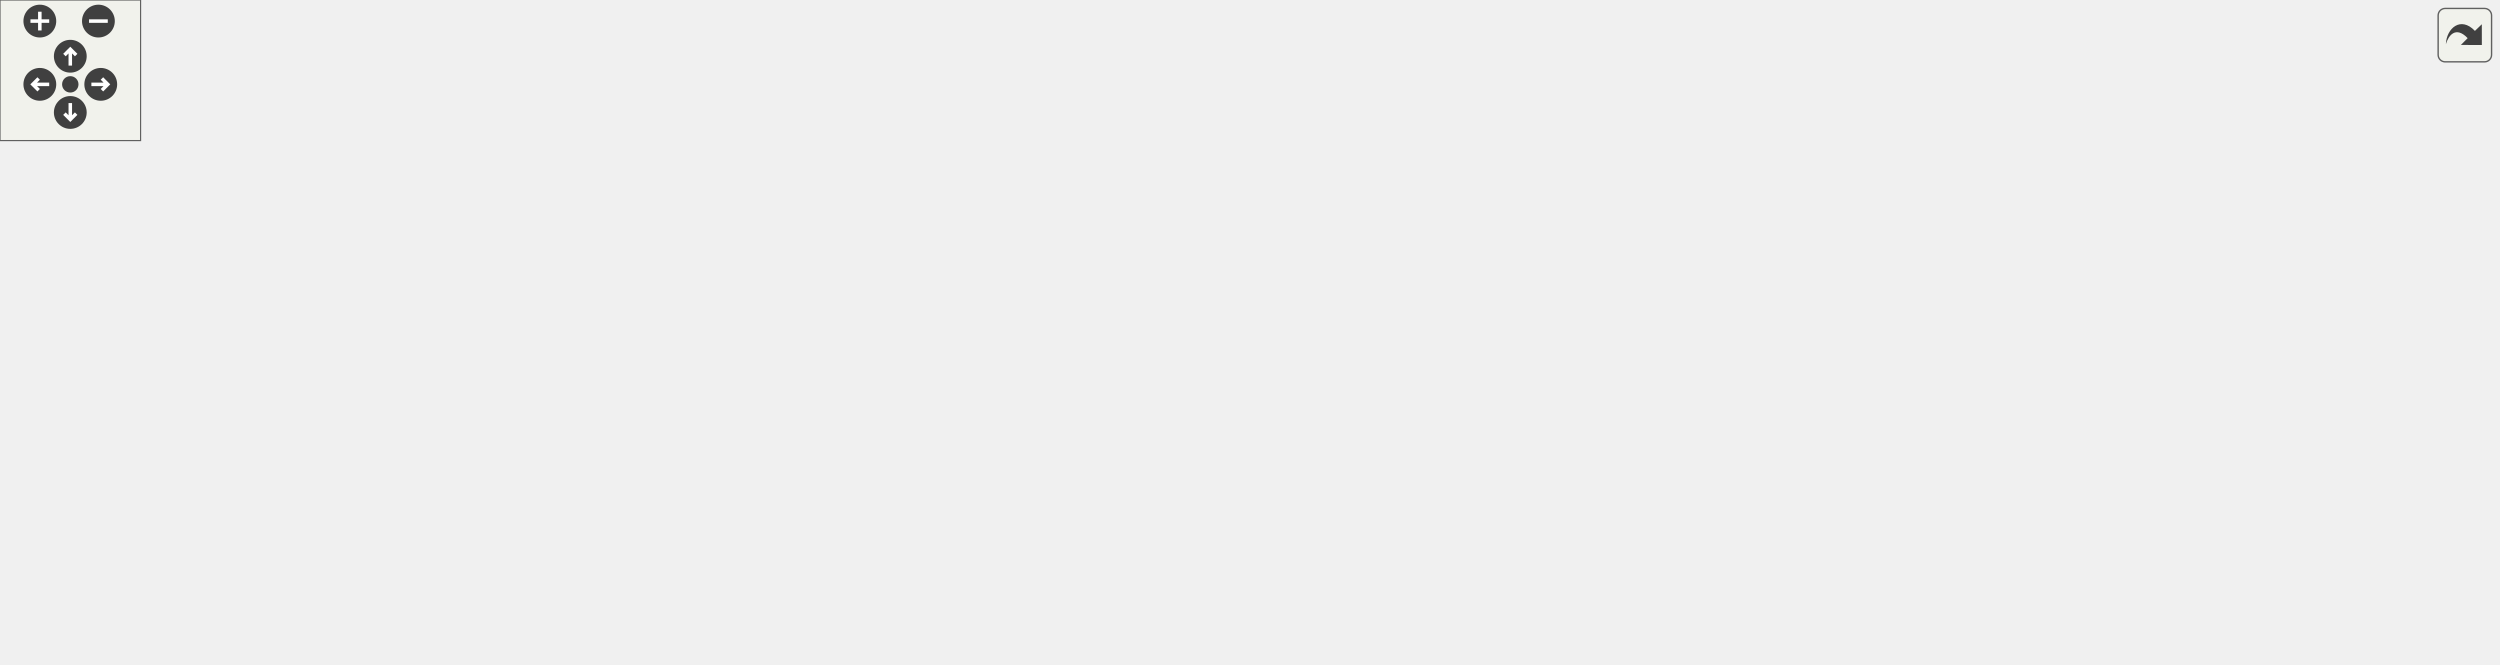
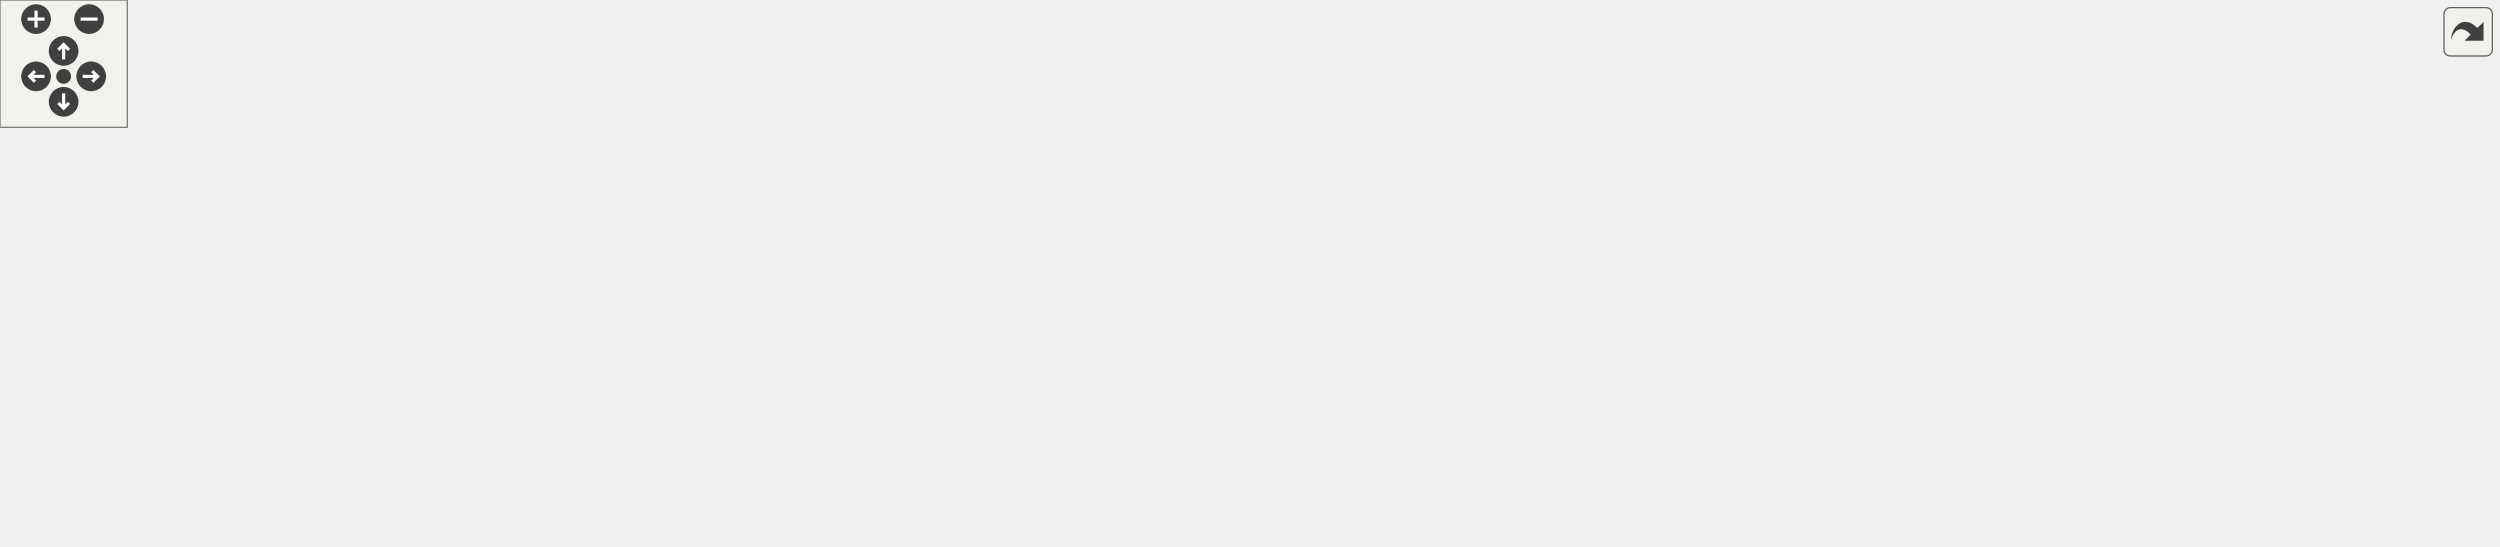
<svg xmlns="http://www.w3.org/2000/svg" xmlns:xlink="http://www.w3.org/1999/xlink" id="main" version="1.1" xml:space="preserve">
  <style type="text/css">
.edge:hover path { stroke: red; }
.edge:hover polygon { stroke: red; fill: red; }
</style>
  <defs>
    <circle id="rim" cx="0" cy="0" r="7" />
    <circle id="rim2" cx="0" cy="0" r="3.5" />
    <g id="zoomPlus">
      <use xlink:href="#rim" fill="#404040">
        <set attributeName="fill" to="#808080" begin="zoomplus.mouseover" end="zoomplus.mouseout" />
      </use>
      <path d="M-4,0h8M0,-4v8" fill="none" stroke="white" stroke-width="1.5" pointer-events="none" />
    </g>
    <g id="zoomMin">
      <use xlink:href="#rim" fill="#404040">
        <set attributeName="fill" to="#808080" begin="zoomminus.mouseover" end="zoomminus.mouseout" />
      </use>
      <path d="M-4,0h8" fill="none" stroke="white" stroke-width="1.5" pointer-events="none" />
    </g>
    <g id="dirArrow">
      <path fill="none" stroke="white" stroke-width="1.5" d="M0,-3.0v7 M-2.5,-0.5L0,-3.0L2.5,-0.5" />
    </g>
    <g id="resetDef">
      <use xlink:href="#rim2" fill="#404040">
        <set attributeName="fill" to="#808080" begin="reset.mouseover" end="reset.mouseout" />
      </use>
    </g>
  </defs>
  <svg id="graph" class="graph">
    <g id="viewport">
      <g id="node1" class="node">
-         <polygon fill="#bfbfbf" stroke="black" points="708.815,-205 708.815,-223 763.185,-223 763.185,-205 708.815,-205" />
-         <text text-anchor="middle" x="736" y="-211" font-family="Helvetica,sans-Serif" font-size="10.00">handle.h</text>
+         <polygon fill="#bfbfbf" stroke="black" points="820.815,-179 820.815,-197 875.185,-197 875.185,-179 820.815,-179" />
+         <text text-anchor="middle" x="848" y="-185" font-family="Helvetica,sans-Serif" font-size="10.00">handle.h</text>
      </g>
      <g id="node2" class="node">
        <g id="a_node2">
          <a xlink:href="config_8h_source.html" target="_top" xlink:title="RMF/config.h">
-             <polygon fill="none" stroke="black" points="525.269,-84 525.269,-102 600.731,-102 600.731,-84 525.269,-84" />
-             <text text-anchor="middle" x="563" y="-90" font-family="Helvetica,sans-Serif" font-size="10.00">RMF/config.h</text>
+             <polygon fill="none" stroke="black" points="772.269,-62 772.269,-80 847.731,-80 847.731,-62 772.269,-62" />
+             <text text-anchor="middle" x="810" y="-68" font-family="Helvetica,sans-Serif" font-size="10.00">RMF/config.h</text>
          </a>
        </g>
      </g>
      <g id="edge1" class="edge">
-         <path fill="none" stroke="midnightblue" d="M708.654,-209.729C679.546,-204.995 633.557,-193.777 603,-168 585.419,-153.169 574.33,-128.577 568.4,-111.848" />
-         <polygon fill="midnightblue" stroke="midnightblue" points="571.67,-110.587 565.231,-102.173 565.017,-112.765 571.67,-110.587" />
+         <path fill="none" stroke="midnightblue" d="M845.267,-178.729C839.16,-160.246 824.286,-115.234 815.937,-89.966" />
+         <polygon fill="midnightblue" stroke="midnightblue" points="819.169,-88.593 812.708,-80.196 812.522,-90.789 819.169,-88.593" />
      </g>
      <g id="node4" class="node">
        <g id="a_node4">
          <a xlink:href="HDF5_2infrastructure__macros_8h.html" target="_top" xlink:title="Various general useful macros for IMP. ">
-             <polygon fill="none" stroke="black" points="186.48,-149 186.48,-167 307.52,-167 307.52,-149 186.48,-149" />
-             <text text-anchor="middle" x="247" y="-155" font-family="Helvetica,sans-Serif" font-size="10.00">infrastructure_macros.h</text>
+             <polygon fill="none" stroke="black" points="316.48,-123 316.48,-141 437.52,-141 437.52,-123 316.48,-123" />
+             <text text-anchor="middle" x="377" y="-129" font-family="Helvetica,sans-Serif" font-size="10.00">infrastructure_macros.h</text>
          </a>
        </g>
      </g>
      <g id="edge3" class="edge">
-         <path fill="none" stroke="midnightblue" d="M708.661,-209.981C634.447,-201.786 427.432,-178.925 317.57,-166.793" />
-         <polygon fill="midnightblue" stroke="midnightblue" points="317.896,-163.308 307.572,-165.689 317.127,-170.265 317.896,-163.308" />
+         <path fill="none" stroke="midnightblue" d="M820.641,-183.863C748.936,-175.642 553.794,-153.269 447.799,-141.117" />
+         <polygon fill="midnightblue" stroke="midnightblue" points="448.16,-137.636 437.827,-139.974 447.363,-144.59 448.16,-137.636" />
      </g>
      <g id="node8" class="node">
-         <polygon fill="none" stroke="#bfbfbf" points="-0.616,-10 -0.616,-28 42.616,-28 42.616,-10 -0.616,-10" />
-         <text text-anchor="middle" x="21" y="-16" font-family="Helvetica,sans-Serif" font-size="10.00">vector</text>
+         <polygon fill="none" stroke="#bfbfbf" points="476.384,-1 476.384,-19 519.616,-19 519.616,-1 476.384,-1" />
+         <text text-anchor="middle" x="498" y="-7" font-family="Helvetica,sans-Serif" font-size="10.00">vector</text>
+       </g>
+       <g id="edge25" class="edge">
+         <path fill="none" stroke="midnightblue" d="M820.551,-184.878C762.612,-179.051 626.32,-158.068 543,-86 524.912,-70.354 512.047,-45.572 504.826,-28.817" />
+         <polygon fill="midnightblue" stroke="midnightblue" points="507.902,-27.091 500.897,-19.143 501.417,-29.725 507.902,-27.091" />
+       </g>
+       <g id="node13" class="node">
+         <g id="a_node13">
+           <a xlink:href="exceptions_8h.html" target="_top" xlink:title="Declarations of the various exception types. ">
+             <polygon fill="none" stroke="black" points="685.707,-123 685.707,-141 782.293,-141 782.293,-123 685.707,-123" />
+             <text text-anchor="middle" x="734" y="-129" font-family="Helvetica,sans-Serif" font-size="10.00">RMF/exceptions.h</text>
+           </a>
+         </g>
+       </g>
+       <g id="edge17" class="edge">
+         <path fill="none" stroke="midnightblue" d="M830.686,-178.799C811.997,-169.946 782.008,-155.74 760.381,-145.496" />
+         <polygon fill="midnightblue" stroke="midnightblue" points="761.639,-142.22 751.104,-141.102 758.643,-148.546 761.639,-142.22" />
+       </g>
+       <g id="node15" class="node">
+         <polygon fill="none" stroke="#bfbfbf" points="865.596,-62 865.596,-80 924.404,-80 924.404,-62 865.596,-62" />
+         <text text-anchor="middle" x="895" y="-68" font-family="Helvetica,sans-Serif" font-size="10.00">exception</text>
+       </g>
+       <g id="edge26" class="edge">
+         <path fill="none" stroke="midnightblue" d="M849.769,-178.792C852.609,-166.259 858.718,-141.73 867,-122 871.801,-110.562 878.568,-98.404 884.247,-88.942" />
+         <polygon fill="midnightblue" stroke="midnightblue" points="887.369,-90.547 889.642,-80.2 881.412,-86.871 887.369,-90.547" />
+       </g>
+       <g id="node16" class="node">
+         <polygon fill="none" stroke="#bfbfbf" points="875.985,-123 875.985,-141 942.015,-141 942.015,-123 875.985,-123" />
+         <text text-anchor="middle" x="909" y="-129" font-family="Helvetica,sans-Serif" font-size="10.00">H5Ipublic.h</text>
+       </g>
+       <g id="edge23" class="edge">
+         <path fill="none" stroke="midnightblue" d="M857.265,-178.799C866.491,-170.631 880.863,-157.908 892.12,-147.943" />
+         <polygon fill="midnightblue" stroke="midnightblue" points="894.481,-150.528 899.648,-141.279 889.841,-145.286 894.481,-150.528" />
+       </g>
+       <g id="node17" class="node">
+         <polygon fill="none" stroke="#bfbfbf" points="960.436,-123 960.436,-141 1017.56,-141 1017.56,-123 960.436,-123" />
+         <text text-anchor="middle" x="989" y="-129" font-family="Helvetica,sans-Serif" font-size="10.00">algorithm</text>
+       </g>
+       <g id="edge24" class="edge">
+         <path fill="none" stroke="midnightblue" d="M869.109,-178.916C892.783,-169.849 931.39,-155.063 958.378,-144.727" />
+         <polygon fill="midnightblue" stroke="midnightblue" points="959.66,-147.985 967.747,-141.14 957.156,-141.448 959.66,-147.985" />
+       </g>
+       <g id="node18" class="node">
+         <polygon fill="none" stroke="#bfbfbf" points="1035.61,-123 1035.61,-141 1074.39,-141 1074.39,-123 1035.61,-123" />
+         <text text-anchor="middle" x="1055" y="-129" font-family="Helvetica,sans-Serif" font-size="10.00">limits</text>
      </g>
      <g id="edge27" class="edge">
-         <path fill="none" stroke="midnightblue" d="M708.708,-212.469C610.801,-210.306 277.719,-200.659 177,-168 131.466,-153.235 119.865,-144.8 85,-112 61.227,-89.635 41.128,-57.075 30.096,-37.285" />
-         <polygon fill="midnightblue" stroke="midnightblue" points="33.026,-35.345 25.183,-28.222 26.872,-38.682 33.026,-35.345" />
-       </g>
-       <g id="node14" class="node">
-         <g id="a_node14">
-           <a xlink:href="exceptions_8h.html" target="_top" xlink:title="Declarations of the various exception types. ">
-             <polygon fill="none" stroke="black" points="611.707,-149 611.707,-167 708.293,-167 708.293,-149 611.707,-149" />
-             <text text-anchor="middle" x="660" y="-155" font-family="Helvetica,sans-Serif" font-size="10.00">RMF/exceptions.h</text>
-           </a>
-         </g>
-       </g>
-       <g id="edge18" class="edge">
-         <path fill="none" stroke="midnightblue" d="M724.457,-204.799C712.628,-196.393 694.008,-183.163 679.815,-173.079" />
-         <polygon fill="midnightblue" stroke="midnightblue" points="681.83,-170.218 671.651,-167.279 677.776,-175.924 681.83,-170.218" />
-       </g>
-       <g id="node16" class="node">
-         <polygon fill="none" stroke="#bfbfbf" points="936.596,-84 936.596,-102 995.404,-102 995.404,-84 936.596,-84" />
-         <text text-anchor="middle" x="966" y="-90" font-family="Helvetica,sans-Serif" font-size="10.00">exception</text>
+         <path fill="none" stroke="midnightblue" d="M875.26,-180.586C908.443,-172.676 966.389,-158.53 1025.51,-142.021" />
+         <polygon fill="midnightblue" stroke="midnightblue" points="1026.71,-145.319 1035.39,-139.242 1024.81,-138.58 1026.71,-145.319" />
+       </g>
+       <g id="node19" class="node">
+         <polygon fill="none" stroke="#bfbfbf" points="1092.62,-123 1092.62,-141 1177.38,-141 1177.38,-123 1092.62,-123" />
+         <text text-anchor="middle" x="1135" y="-129" font-family="Helvetica,sans-Serif" font-size="10.00">boost/utility.hpp</text>
      </g>
      <g id="edge28" class="edge">
-         <path fill="none" stroke="midnightblue" d="M735.873,-204.853C736.128,-191.023 738.764,-162.998 755,-148 812.689,-94.709 853.545,-136.986 928,-112 932.561,-110.469 937.292,-108.534 941.804,-106.503" />
-         <polygon fill="midnightblue" stroke="midnightblue" points="943.662,-109.495 951.178,-102.027 940.645,-103.178 943.662,-109.495" />
-       </g>
-       <g id="node18" class="node">
-         <polygon fill="none" stroke="#bfbfbf" points="763.985,-149 763.985,-167 830.015,-167 830.015,-149 763.985,-149" />
-         <text text-anchor="middle" x="797" y="-155" font-family="Helvetica,sans-Serif" font-size="10.00">H5Ipublic.h</text>
-       </g>
-       <g id="edge25" class="edge">
-         <path fill="none" stroke="midnightblue" d="M745.265,-204.799C754.491,-196.631 768.863,-183.908 780.12,-173.943" />
-         <polygon fill="midnightblue" stroke="midnightblue" points="782.481,-176.528 787.648,-167.279 777.841,-171.286 782.481,-176.528" />
-       </g>
-       <g id="node19" class="node">
-         <polygon fill="none" stroke="#bfbfbf" points="848.436,-149 848.436,-167 905.564,-167 905.564,-149 848.436,-149" />
-         <text text-anchor="middle" x="877" y="-155" font-family="Helvetica,sans-Serif" font-size="10.00">algorithm</text>
-       </g>
-       <g id="edge26" class="edge">
-         <path fill="none" stroke="midnightblue" d="M757.109,-204.916C780.783,-195.849 819.39,-181.063 846.378,-170.727" />
-         <polygon fill="midnightblue" stroke="midnightblue" points="847.66,-173.985 855.747,-167.14 845.156,-167.448 847.66,-173.985" />
-       </g>
-       <g id="node20" class="node">
-         <polygon fill="none" stroke="#bfbfbf" points="923.613,-149 923.613,-167 962.387,-167 962.387,-149 923.613,-149" />
-         <text text-anchor="middle" x="943" y="-155" font-family="Helvetica,sans-Serif" font-size="10.00">limits</text>
-       </g>
-       <g id="edge29" class="edge">
-         <path fill="none" stroke="midnightblue" d="M763.26,-206.586C796.443,-198.676 854.389,-184.53 913.507,-168.021" />
-         <polygon fill="midnightblue" stroke="midnightblue" points="914.708,-171.319 923.387,-165.242 912.813,-164.58 914.708,-171.319" />
-       </g>
-       <g id="node21" class="node">
-         <polygon fill="none" stroke="#bfbfbf" points="980.625,-149 980.625,-167 1065.38,-167 1065.38,-149 980.625,-149" />
-         <text text-anchor="middle" x="1023" y="-155" font-family="Helvetica,sans-Serif" font-size="10.00">boost/utility.hpp</text>
-       </g>
-       <g id="edge30" class="edge">
-         <path fill="none" stroke="midnightblue" d="M763.259,-207.871C810.776,-198.931 909.527,-180.35 970.644,-168.851" />
-         <polygon fill="midnightblue" stroke="midnightblue" points="971.306,-172.288 980.486,-166.999 970.011,-165.409 971.306,-172.288" />
+         <path fill="none" stroke="midnightblue" d="M875.259,-181.871C922.776,-172.931 1021.53,-154.35 1082.64,-142.851" />
+         <polygon fill="midnightblue" stroke="midnightblue" points="1083.31,-146.288 1092.49,-140.999 1082.01,-139.409 1083.31,-146.288" />
      </g>
      <g id="node3" class="node">
        <g id="a_node3">
          <a xlink:href="compiler__macros_8h.html" target="_top" xlink:title="Various compiler workarounds. ">
-             <polygon fill="none" stroke="black" points="667.544,-10 667.544,-28 792.456,-28 792.456,-10 667.544,-10" />
-             <text text-anchor="middle" x="730" y="-16" font-family="Helvetica,sans-Serif" font-size="10.00">RMF/compiler_macros.h</text>
+             <polygon fill="none" stroke="black" points="681.544,-1 681.544,-19 806.456,-19 806.456,-1 681.544,-1" />
+             <text text-anchor="middle" x="744" y="-7" font-family="Helvetica,sans-Serif" font-size="10.00">RMF/compiler_macros.h</text>
          </a>
        </g>
      </g>
      <g id="edge2" class="edge">
-         <path fill="none" stroke="midnightblue" d="M581.832,-83.881C611.102,-71.261 667.687,-46.865 701.83,-32.145" />
-         <polygon fill="midnightblue" stroke="midnightblue" points="703.439,-35.263 711.236,-28.09 700.668,-28.835 703.439,-35.263" />
+         <path fill="none" stroke="midnightblue" d="M800.823,-61.796C790.479,-52.55 773.449,-37.326 760.725,-25.951" />
+         <polygon fill="midnightblue" stroke="midnightblue" points="762.887,-23.189 753.099,-19.134 758.222,-28.408 762.887,-23.189" />
      </g>
      <g id="node5" class="node">
-         <polygon fill="none" stroke="#bfbfbf" points="133.219,-10 133.219,-28 184.781,-28 184.781,-10 133.219,-10" />
-         <text text-anchor="middle" x="159" y="-16" font-family="Helvetica,sans-Serif" font-size="10.00">sstream</text>
+         <polygon fill="none" stroke="#bfbfbf" points="72.219,-1 72.219,-19 123.781,-19 123.781,-1 72.219,-1" />
+         <text text-anchor="middle" x="98" y="-7" font-family="Helvetica,sans-Serif" font-size="10.00">sstream</text>
      </g>
      <g id="edge4" class="edge">
-         <path fill="none" stroke="midnightblue" d="M241.759,-148.84C227.669,-126.905 188.761,-66.332 169.744,-36.726" />
-         <polygon fill="midnightblue" stroke="midnightblue" points="172.674,-34.812 164.325,-28.29 166.785,-38.596 172.674,-34.812" />
+         <path fill="none" stroke="midnightblue" d="M358.261,-122.94C310.313,-102.318 182.967,-47.545 126.105,-23.088" />
+         <polygon fill="midnightblue" stroke="midnightblue" points="127.227,-19.761 116.658,-19.025 124.461,-26.191 127.227,-19.761" />
      </g>
      <g id="node6" class="node">
-         <polygon fill="none" stroke="#bfbfbf" points="60.828,-10 60.828,-28 115.172,-28 115.172,-10 60.828,-10" />
-         <text text-anchor="middle" x="88" y="-16" font-family="Helvetica,sans-Serif" font-size="10.00">iostream</text>
+         <polygon fill="none" stroke="#bfbfbf" points="-0.172,-1 -0.172,-19 54.172,-19 54.172,-1 -0.172,-1" />
+         <text text-anchor="middle" x="27" y="-7" font-family="Helvetica,sans-Serif" font-size="10.00">iostream</text>
      </g>
      <g id="edge5" class="edge">
-         <path fill="none" stroke="midnightblue" d="M236.766,-148.822C225.648,-139.892 207.41,-125.112 192,-112 160.695,-85.364 124.955,-53.397 104.575,-35.016" />
-         <polygon fill="midnightblue" stroke="midnightblue" points="106.844,-32.349 97.078,-28.242 102.151,-37.543 106.844,-32.349" />
+         <path fill="none" stroke="midnightblue" d="M338.384,-122.958C302.382,-115.031 247.418,-101.829 201,-86 146.876,-67.543 86.023,-39.569 52.538,-23.514" />
+         <polygon fill="midnightblue" stroke="midnightblue" points="53.982,-20.324 43.455,-19.128 50.938,-26.628 53.982,-20.324" />
      </g>
      <g id="node7" class="node">
-         <polygon fill="none" stroke="#bfbfbf" points="608.773,-10 608.773,-28 649.227,-28 649.227,-10 608.773,-10" />
-         <text text-anchor="middle" x="629" y="-16" font-family="Helvetica,sans-Serif" font-size="10.00">string</text>
+         <polygon fill="none" stroke="#bfbfbf" points="537.773,-1 537.773,-19 578.227,-19 578.227,-1 537.773,-1" />
+         <text text-anchor="middle" x="558" y="-7" font-family="Helvetica,sans-Serif" font-size="10.00">string</text>
      </g>
      <g id="edge6" class="edge">
-         <path fill="none" stroke="midnightblue" d="M277.986,-148.945C340.354,-132.211 484.828,-90.806 599,-38 602.032,-36.598 605.146,-34.967 608.167,-33.271" />
-         <polygon fill="midnightblue" stroke="midnightblue" points="609.97,-36.271 616.774,-28.149 606.391,-30.255 609.97,-36.271" />
+         <path fill="none" stroke="midnightblue" d="M389.495,-122.916C403.34,-113.944 426.313,-99.01 446,-86 478.088,-64.794 515.138,-39.904 537.553,-24.8" />
+         <polygon fill="midnightblue" stroke="midnightblue" points="539.598,-27.642 545.933,-19.15 535.685,-21.838 539.598,-27.642" />
      </g>
      <g id="edge7" class="edge">
-         <path fill="none" stroke="midnightblue" d="M224.82,-148.871C203.679,-140.744 171.266,-127.281 145,-112 104.526,-88.453 61.551,-54.205 38.334,-34.823" />
-         <polygon fill="midnightblue" stroke="midnightblue" points="40.351,-31.946 30.45,-28.176 35.839,-37.298 40.351,-31.946" />
+         <path fill="none" stroke="midnightblue" d="M383.965,-122.838C396.104,-108.752 422.125,-79.16 446,-56 456.846,-45.479 469.677,-34.362 479.88,-25.81" />
+         <polygon fill="midnightblue" stroke="midnightblue" points="482.268,-28.377 487.731,-19.299 477.799,-22.989 482.268,-28.377" />
      </g>
      <g id="node9" class="node">
        <g id="a_node9">
          <a xlink:href="infrastructure__macros_8h.html" target="_top" xlink:title="Various general useful macros for IMP. ">
-             <polygon fill="none" stroke="black" points="242.604,-79 242.604,-107 341.396,-107 341.396,-79 242.604,-79" />
-             <text text-anchor="start" x="250.604" y="-95" font-family="Helvetica,sans-Serif" font-size="10.00">RMF/infrastructure</text>
-             <text text-anchor="middle" x="292" y="-85" font-family="Helvetica,sans-Serif" font-size="10.00">_macros.h</text>
+             <polygon fill="none" stroke="black" points="295.604,-57 295.604,-85 394.396,-85 394.396,-57 295.604,-57" />
+             <text text-anchor="start" x="303.604" y="-73" font-family="Helvetica,sans-Serif" font-size="10.00">RMF/infrastructure</text>
+             <text text-anchor="middle" x="345" y="-63" font-family="Helvetica,sans-Serif" font-size="10.00">_macros.h</text>
          </a>
        </g>
      </g>
      <g id="edge8" class="edge">
-         <path fill="none" stroke="midnightblue" d="M252.883,-148.764C258.882,-140.365 268.442,-126.981 276.609,-115.547" />
-         <polygon fill="midnightblue" stroke="midnightblue" points="279.537,-117.47 282.501,-107.298 273.841,-113.401 279.537,-117.47" />
+         <path fill="none" stroke="midnightblue" d="M372.551,-122.796C368.542,-115.406 362.463,-104.197 357.034,-94.187" />
+         <polygon fill="midnightblue" stroke="midnightblue" points="359.961,-92.243 352.117,-85.121 353.808,-95.581 359.961,-92.243" />
      </g>
      <g id="edge12" class="edge">
-         <path fill="none" stroke="midnightblue" d="M341.4,-86.28C411.967,-77.754 545.539,-60.297 658,-38 668.727,-35.873 680.255,-33.178 690.875,-30.525" />
-         <polygon fill="midnightblue" stroke="midnightblue" points="691.896,-33.877 700.722,-28.015 690.167,-27.094 691.896,-33.877" />
+         <path fill="none" stroke="midnightblue" d="M394.727,-62.647C466.701,-52.004 599.965,-32.298 679.443,-20.546" />
+         <polygon fill="midnightblue" stroke="midnightblue" points="680.432,-23.938 689.813,-19.013 679.408,-17.013 680.432,-23.938" />
      </g>
      <g id="edge9" class="edge">
-         <path fill="none" stroke="midnightblue" d="M267.915,-78.961C243.728,-65.868 206.693,-45.819 182.658,-32.807" />
-         <polygon fill="midnightblue" stroke="midnightblue" points="184.295,-29.714 173.835,-28.031 180.962,-35.869 184.295,-29.714" />
+         <path fill="none" stroke="midnightblue" d="M295.244,-58.562C254.422,-49.111 194.868,-35.169 133.792,-20.16" />
+         <polygon fill="midnightblue" stroke="midnightblue" points="134.526,-16.736 123.979,-17.742 132.851,-23.533 134.526,-16.736" />
      </g>
      <g id="edge10" class="edge">
-         <path fill="none" stroke="midnightblue" d="M244.967,-78.977C210.9,-69.04 163.997,-54.316 124,-38 119.997,-36.367 115.825,-34.472 111.801,-32.536" />
-         <polygon fill="midnightblue" stroke="midnightblue" points="113.337,-29.391 102.827,-28.053 110.209,-35.653 113.337,-29.391" />
+         <path fill="none" stroke="midnightblue" d="M295.385,-62.274C240.996,-53.566 150.957,-38.451 64.455,-20.201" />
+         <polygon fill="midnightblue" stroke="midnightblue" points="64.981,-16.734 54.472,-18.077 63.524,-23.581 64.981,-16.734" />
      </g>
      <g id="edge11" class="edge">
-         <path fill="none" stroke="midnightblue" d="M341.494,-83.531C426.787,-68.904 592.979,-40.247 599,-38 602.404,-36.73 605.854,-35.07 609.145,-33.273" />
-         <polygon fill="midnightblue" stroke="midnightblue" points="611.057,-36.207 617.819,-28.051 607.447,-30.21 611.057,-36.207" />
+         <path fill="none" stroke="midnightblue" d="M394.025,-56.958C430.93,-47.055 482.725,-32.974 528,-20 528.098,-19.972 528.196,-19.944 528.295,-19.916" />
+         <polygon fill="midnightblue" stroke="midnightblue" points="529.072,-23.335 537.687,-17.168 527.106,-16.616 529.072,-23.335" />
+       </g>
+       <g id="edge13" class="edge">
+         <path fill="none" stroke="midnightblue" d="M378.956,-56.906C405.381,-46.716 441.736,-32.697 467.297,-22.84" />
+         <polygon fill="midnightblue" stroke="midnightblue" points="468.786,-26.017 476.857,-19.153 466.267,-19.486 468.786,-26.017" />
+       </g>
+       <g id="node10" class="node">
+         <polygon fill="none" stroke="#bfbfbf" points="256.306,-1 256.306,-19 345.694,-19 345.694,-1 256.306,-1" />
+         <text text-anchor="middle" x="301" y="-7" font-family="Helvetica,sans-Serif" font-size="10.00">boost/config.hpp</text>
      </g>
      <g id="edge14" class="edge">
-         <path fill="none" stroke="midnightblue" d="M242.437,-85.366C192.977,-77.71 115.419,-62.867 52,-38 48.594,-36.665 45.118,-34.993 41.783,-33.211" />
-         <polygon fill="midnightblue" stroke="midnightblue" points="43.343,-30.069 32.936,-28.08 39.831,-36.125 43.343,-30.069" />
-       </g>
-       <g id="node10" class="node">
-         <polygon fill="none" stroke="black" points="429,-1 429,-37 483,-37 483,-1 429,-1" />
-         <text text-anchor="middle" x="455.515" y="-16" font-family="Helvetica,sans-Serif" font-size="10.00">Node10</text>
-       </g>
-       <g id="edge13" class="edge">
-         <path fill="none" stroke="midnightblue" d="M324.605,-78.923C348.591,-69.153 382.147,-55.175 419.413,-38.146" />
-         <polygon fill="midnightblue" stroke="midnightblue" points="421.342,-41.111 428.964,-33.752 418.416,-34.752 421.342,-41.111" />
+         <path fill="none" stroke="midnightblue" d="M335.235,-56.906C328.712,-48.159 320.084,-36.59 313.122,-27.255" />
+         <polygon fill="midnightblue" stroke="midnightblue" points="315.864,-25.077 307.08,-19.153 310.253,-29.262 315.864,-25.077" />
      </g>
      <g id="node11" class="node">
-         <polygon fill="none" stroke="#bfbfbf" points="501.306,-10 501.306,-28 590.694,-28 590.694,-10 501.306,-10" />
-         <text text-anchor="middle" x="546" y="-16" font-family="Helvetica,sans-Serif" font-size="10.00">boost/config.hpp</text>
+         <polygon fill="none" stroke="#bfbfbf" points="363.53,-1 363.53,-19 458.47,-19 458.47,-1 363.53,-1" />
+         <text text-anchor="middle" x="411" y="-7" font-family="Helvetica,sans-Serif" font-size="10.00">boost/version.hpp</text>
      </g>
      <g id="edge15" class="edge">
-         <path fill="none" stroke="midnightblue" d="M341.541,-79.478C382.153,-69.008 441.035,-53.36 492,-38 498.866,-35.931 506.178,-33.588 513.131,-31.294" />
-         <polygon fill="midnightblue" stroke="midnightblue" points="514.596,-34.495 522.969,-28.004 512.376,-27.856 514.596,-34.495" />
+         <path fill="none" stroke="midnightblue" d="M359.648,-56.906C369.937,-47.708 383.717,-35.39 394.411,-25.829" />
+         <polygon fill="midnightblue" stroke="midnightblue" points="396.757,-28.427 401.879,-19.153 392.091,-23.209 396.757,-28.427" />
      </g>
      <g id="node12" class="node">
-         <polygon fill="none" stroke="#bfbfbf" points="202.53,-10 202.53,-28 297.47,-28 297.47,-10 202.53,-10" />
-         <text text-anchor="middle" x="250" y="-16" font-family="Helvetica,sans-Serif" font-size="10.00">boost/version.hpp</text>
+         <polygon fill="none" stroke="#bfbfbf" points="141.971,-1 141.971,-19 238.029,-19 238.029,-1 141.971,-1" />
+         <text text-anchor="middle" x="190" y="-7" font-family="Helvetica,sans-Serif" font-size="10.00">boost/foreach.hpp</text>
      </g>
      <g id="edge16" class="edge">
-         <path fill="none" stroke="midnightblue" d="M284.297,-78.794C277.427,-67.018 267.334,-49.715 259.874,-36.927" />
-         <polygon fill="midnightblue" stroke="midnightblue" points="262.842,-35.068 254.78,-28.194 256.795,-38.595 262.842,-35.068" />
-       </g>
-       <g id="node13" class="node">
-         <polygon fill="none" stroke="#bfbfbf" points="314.971,-10 314.971,-28 411.029,-28 411.029,-10 314.971,-10" />
-         <text text-anchor="middle" x="363" y="-16" font-family="Helvetica,sans-Serif" font-size="10.00">boost/foreach.hpp</text>
-       </g>
-       <g id="edge17" class="edge">
-         <path fill="none" stroke="midnightblue" d="M305.022,-78.794C317.09,-66.557 335.044,-48.349 347.771,-35.444" />
-         <polygon fill="midnightblue" stroke="midnightblue" points="350.391,-37.772 354.92,-28.194 345.407,-32.856 350.391,-37.772" />
+         <path fill="none" stroke="midnightblue" d="M310.6,-56.906C283.83,-46.716 247,-32.697 221.105,-22.84" />
+         <polygon fill="midnightblue" stroke="midnightblue" points="222.011,-19.44 211.42,-19.153 219.521,-25.982 222.011,-19.44" />
+       </g>
+       <g id="edge21" class="edge">
+         <path fill="none" stroke="midnightblue" d="M744.567,-122.796C756.705,-113.374 776.839,-97.744 791.572,-86.306" />
+         <polygon fill="midnightblue" stroke="midnightblue" points="793.769,-89.031 799.522,-80.134 789.477,-83.502 793.769,-89.031" />
      </g>
      <g id="edge22" class="edge">
-         <path fill="none" stroke="midnightblue" d="M647.319,-148.764C631.182,-138.283 603.092,-120.039 583.799,-107.509" />
-         <polygon fill="midnightblue" stroke="midnightblue" points="585.67,-104.551 575.377,-102.039 581.857,-110.421 585.67,-104.551" />
-       </g>
-       <g id="edge23" class="edge">
-         <path fill="none" stroke="midnightblue" d="M661.487,-148.818C664.506,-133.453 672.262,-99.531 686,-74 693.686,-59.715 705.398,-45.574 714.807,-35.348" />
-         <polygon fill="midnightblue" stroke="midnightblue" points="717.384,-37.718 721.738,-28.059 712.311,-32.894 717.384,-37.718" />
-       </g>
-       <g id="edge21" class="edge">
-         <path fill="none" stroke="midnightblue" d="M658.154,-148.84C653.276,-127.285 639.956,-68.418 633.139,-38.291" />
-         <polygon fill="midnightblue" stroke="midnightblue" points="636.497,-37.271 630.876,-28.29 629.669,-38.816 636.497,-37.271" />
-       </g>
-       <g id="node15" class="node">
-         <polygon fill="none" stroke="#bfbfbf" points="695.451,-84 695.451,-102 846.549,-102 846.549,-84 695.451,-84" />
-         <text text-anchor="middle" x="771" y="-90" font-family="Helvetica,sans-Serif" font-size="10.00">boost/exception/exception.hpp</text>
+         <path fill="none" stroke="midnightblue" d="M734.687,-122.752C736.279,-103.656 740.249,-56.018 742.457,-29.52" />
+         <polygon fill="midnightblue" stroke="midnightblue" points="745.965,-29.562 743.308,-19.306 738.989,-28.981 745.965,-29.562" />
+       </g>
+       <g id="edge20" class="edge">
+         <path fill="none" stroke="midnightblue" d="M685.338,-125.473C637.985,-118.974 570.91,-106.405 555,-86 542.38,-69.814 546.424,-45.156 551.404,-28.577" />
+         <polygon fill="midnightblue" stroke="midnightblue" points="554.749,-29.613 554.647,-19.019 548.12,-27.365 554.749,-29.613" />
+       </g>
+       <g id="node14" class="node">
+         <polygon fill="none" stroke="#bfbfbf" points="564.451,-62 564.451,-80 715.549,-80 715.549,-62 564.451,-62" />
+         <text text-anchor="middle" x="640" y="-68" font-family="Helvetica,sans-Serif" font-size="10.00">boost/exception/exception.hpp</text>
+       </g>
+       <g id="edge18" class="edge">
+         <path fill="none" stroke="midnightblue" d="M720.93,-122.796C705.566,-113.153 679.846,-97.01 661.526,-85.511" />
+         <polygon fill="midnightblue" stroke="midnightblue" points="663.29,-82.486 652.959,-80.134 659.568,-88.415 663.29,-82.486" />
      </g>
      <g id="edge19" class="edge">
-         <path fill="none" stroke="midnightblue" d="M674.511,-148.764C693.228,-138.141 725.997,-119.542 748.092,-107.002" />
-         <polygon fill="midnightblue" stroke="midnightblue" points="749.867,-110.019 756.836,-102.039 746.412,-103.931 749.867,-110.019" />
-       </g>
-       <g id="edge20" class="edge">
-         <path fill="none" stroke="midnightblue" d="M708.511,-149.597C780.007,-138.574 907.464,-118.451 928,-112 932.59,-110.558 937.335,-108.666 941.852,-106.65" />
-         <polygon fill="midnightblue" stroke="midnightblue" points="943.712,-109.64 951.224,-102.169 940.692,-103.325 943.712,-109.64" />
-       </g>
-       <g id="node17" class="node">
-         <polygon fill="none" stroke="black" points="865,-75 865,-111 919,-111 919,-75 865,-75" />
-         <text text-anchor="middle" x="891.515" y="-90" font-family="Helvetica,sans-Serif" font-size="10.00">Node17</text>
-       </g>
-       <g id="edge24" class="edge">
-         <path fill="none" stroke="midnightblue" d="M708.544,-148.956C748.53,-141.584 806.355,-129.196 855,-112 855.101,-111.964 855.202,-111.928 855.303,-111.892" />
-         <polygon fill="midnightblue" stroke="midnightblue" points="856.839,-115.047 864.817,-108.076 854.233,-108.551 856.839,-115.047" />
+         <path fill="none" stroke="midnightblue" d="M756.049,-122.92C783.791,-112.753 831.629,-95.223 863.293,-83.619" />
+         <polygon fill="midnightblue" stroke="midnightblue" points="864.775,-86.804 872.96,-80.077 862.366,-80.231 864.775,-86.804" />
      </g>
    </g>
  </svg>
  <g id="navigator" transform="translate(0 0)" fill="#404254">
    <rect fill="#f2f5e9" fill-opacity="0.5" stroke="#606060" stroke-width=".5" x="0" y="0" width="60" height="60" />
    <use id="zoomplus" xlink:href="#zoomPlus" x="17" y="9" />
    <use id="zoomminus" xlink:href="#zoomMin" x="42" y="9" />
    <use id="reset" xlink:href="#resetDef" x="30" y="36" />
    <g id="arrowUp" xlink:href="#dirArrow" transform="translate(30 24)">
      <use xlink:href="#rim" fill="#404040">
        <set attributeName="fill" to="#808080" begin="arrowUp.mouseover" end="arrowUp.mouseout" />
      </use>
      <path fill="none" stroke="white" stroke-width="1.5" d="M0,-3.0v7 M-2.5,-0.5L0,-3.0L2.5,-0.5" />
    </g>
    <g id="arrowRight" xlink:href="#dirArrow" transform="rotate(90) translate(36 -43)">
      <use xlink:href="#rim" fill="#404040">
        <set attributeName="fill" to="#808080" begin="arrowRight.mouseover" end="arrowRight.mouseout" />
      </use>
      <path fill="none" stroke="white" stroke-width="1.5" d="M0,-3.0v7 M-2.5,-0.5L0,-3.0L2.5,-0.5" />
    </g>
    <g id="arrowDown" xlink:href="#dirArrow" transform="rotate(180) translate(-30 -48)">
      <use xlink:href="#rim" fill="#404040">
        <set attributeName="fill" to="#808080" begin="arrowDown.mouseover" end="arrowDown.mouseout" />
      </use>
      <path fill="none" stroke="white" stroke-width="1.5" d="M0,-3.0v7 M-2.5,-0.5L0,-3.0L2.5,-0.5" />
    </g>
    <g id="arrowLeft" xlink:href="#dirArrow" transform="rotate(270) translate(-36 17)">
      <use xlink:href="#rim" fill="#404040">
        <set attributeName="fill" to="#808080" begin="arrowLeft.mouseover" end="arrowLeft.mouseout" />
      </use>
      <path fill="none" stroke="white" stroke-width="1.5" d="M0,-3.0v7 M-2.5,-0.5L0,-3.0L2.5,-0.5" />
    </g>
  </g>
  <svg viewBox="0 0 15 15" width="100%" height="30px" preserveAspectRatio="xMaxYMin meet">
    <g id="arrow_out" transform="scale(0.3 0.3)">
      <a xlink:href="handle_8h__incl_org.svg" target="_base">
        <rect id="button" ry="5" rx="5" y="6" x="6" height="38" width="38" fill="#f2f5e9" fill-opacity="0.5" stroke="#606060" stroke-width="1.0" />
        <path id="arrow" d="M 11.5,31.437 C 11.94,20.098 22.043,11.323 32.159,21.979 L 37.069,17.246 C 37.069,17.246 37.088,32 37.088,32 L 22.16,31.978 C 22.16,31.978 26.998,27.14 26.998,27.14 C 18.529,18.264 13.292,25.23 11.5,31.437 z" style="fill:#404040;" />
      </a>
    </g>
  </svg>
</svg>
